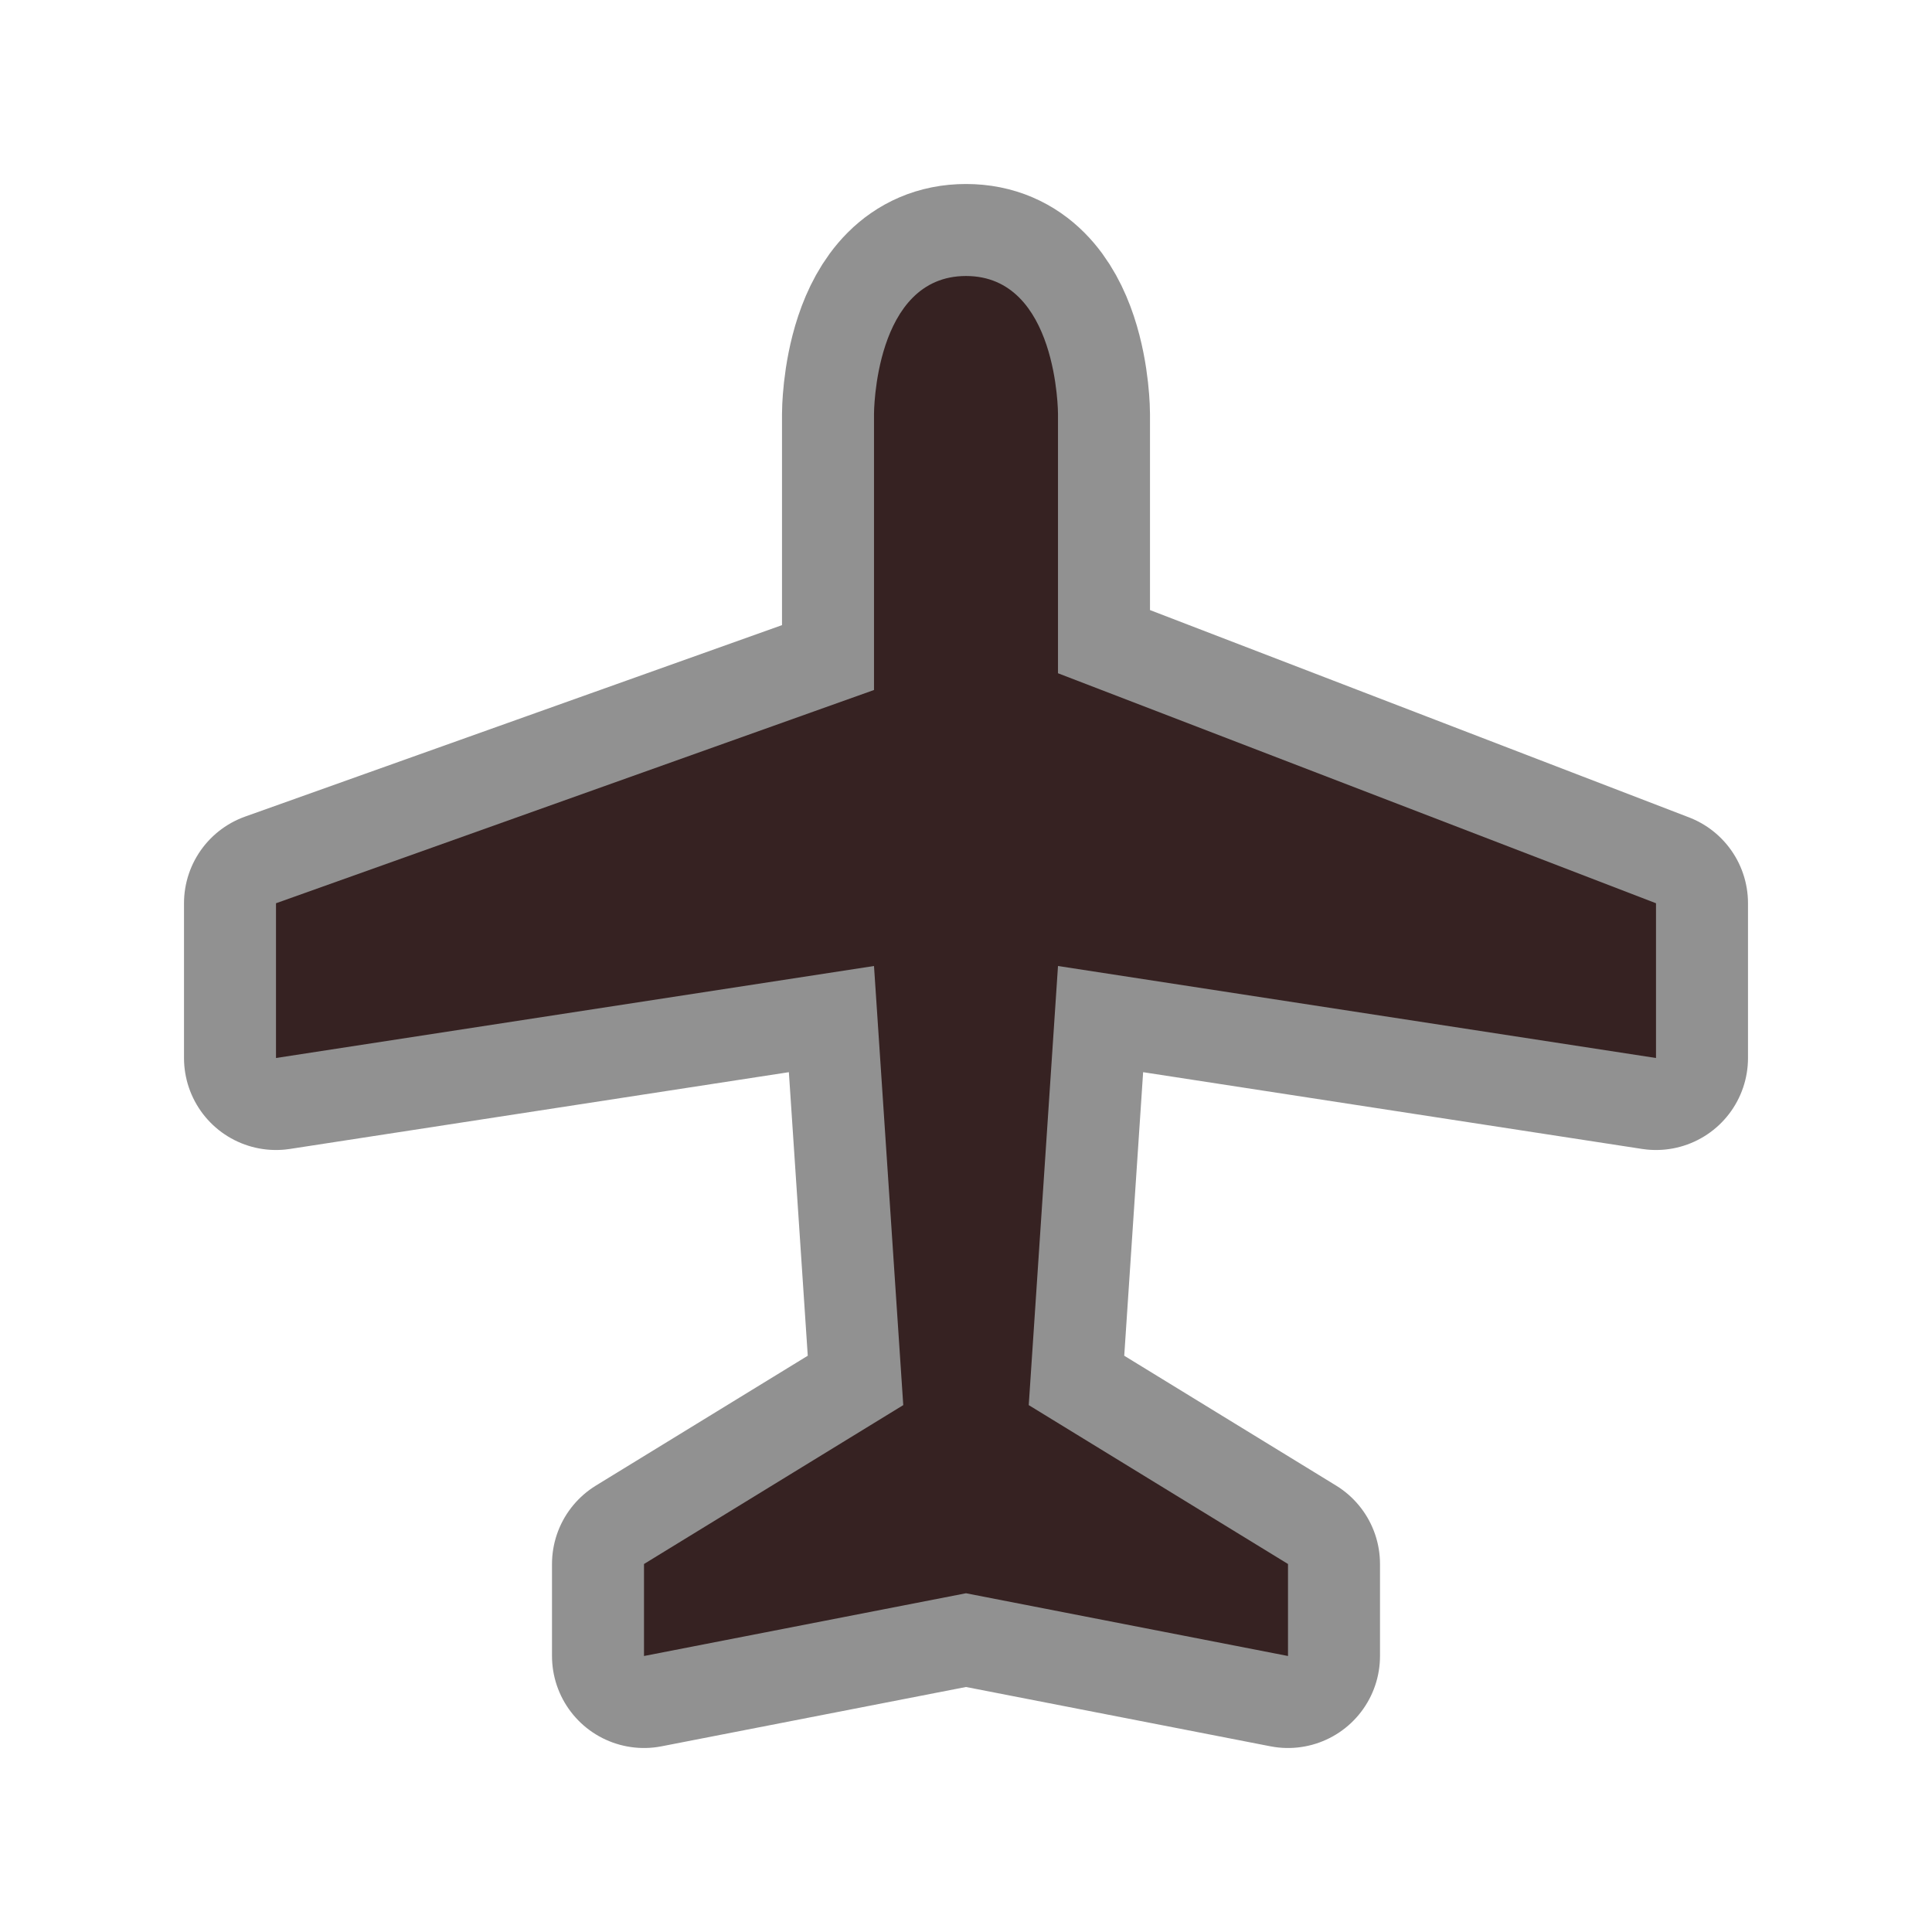
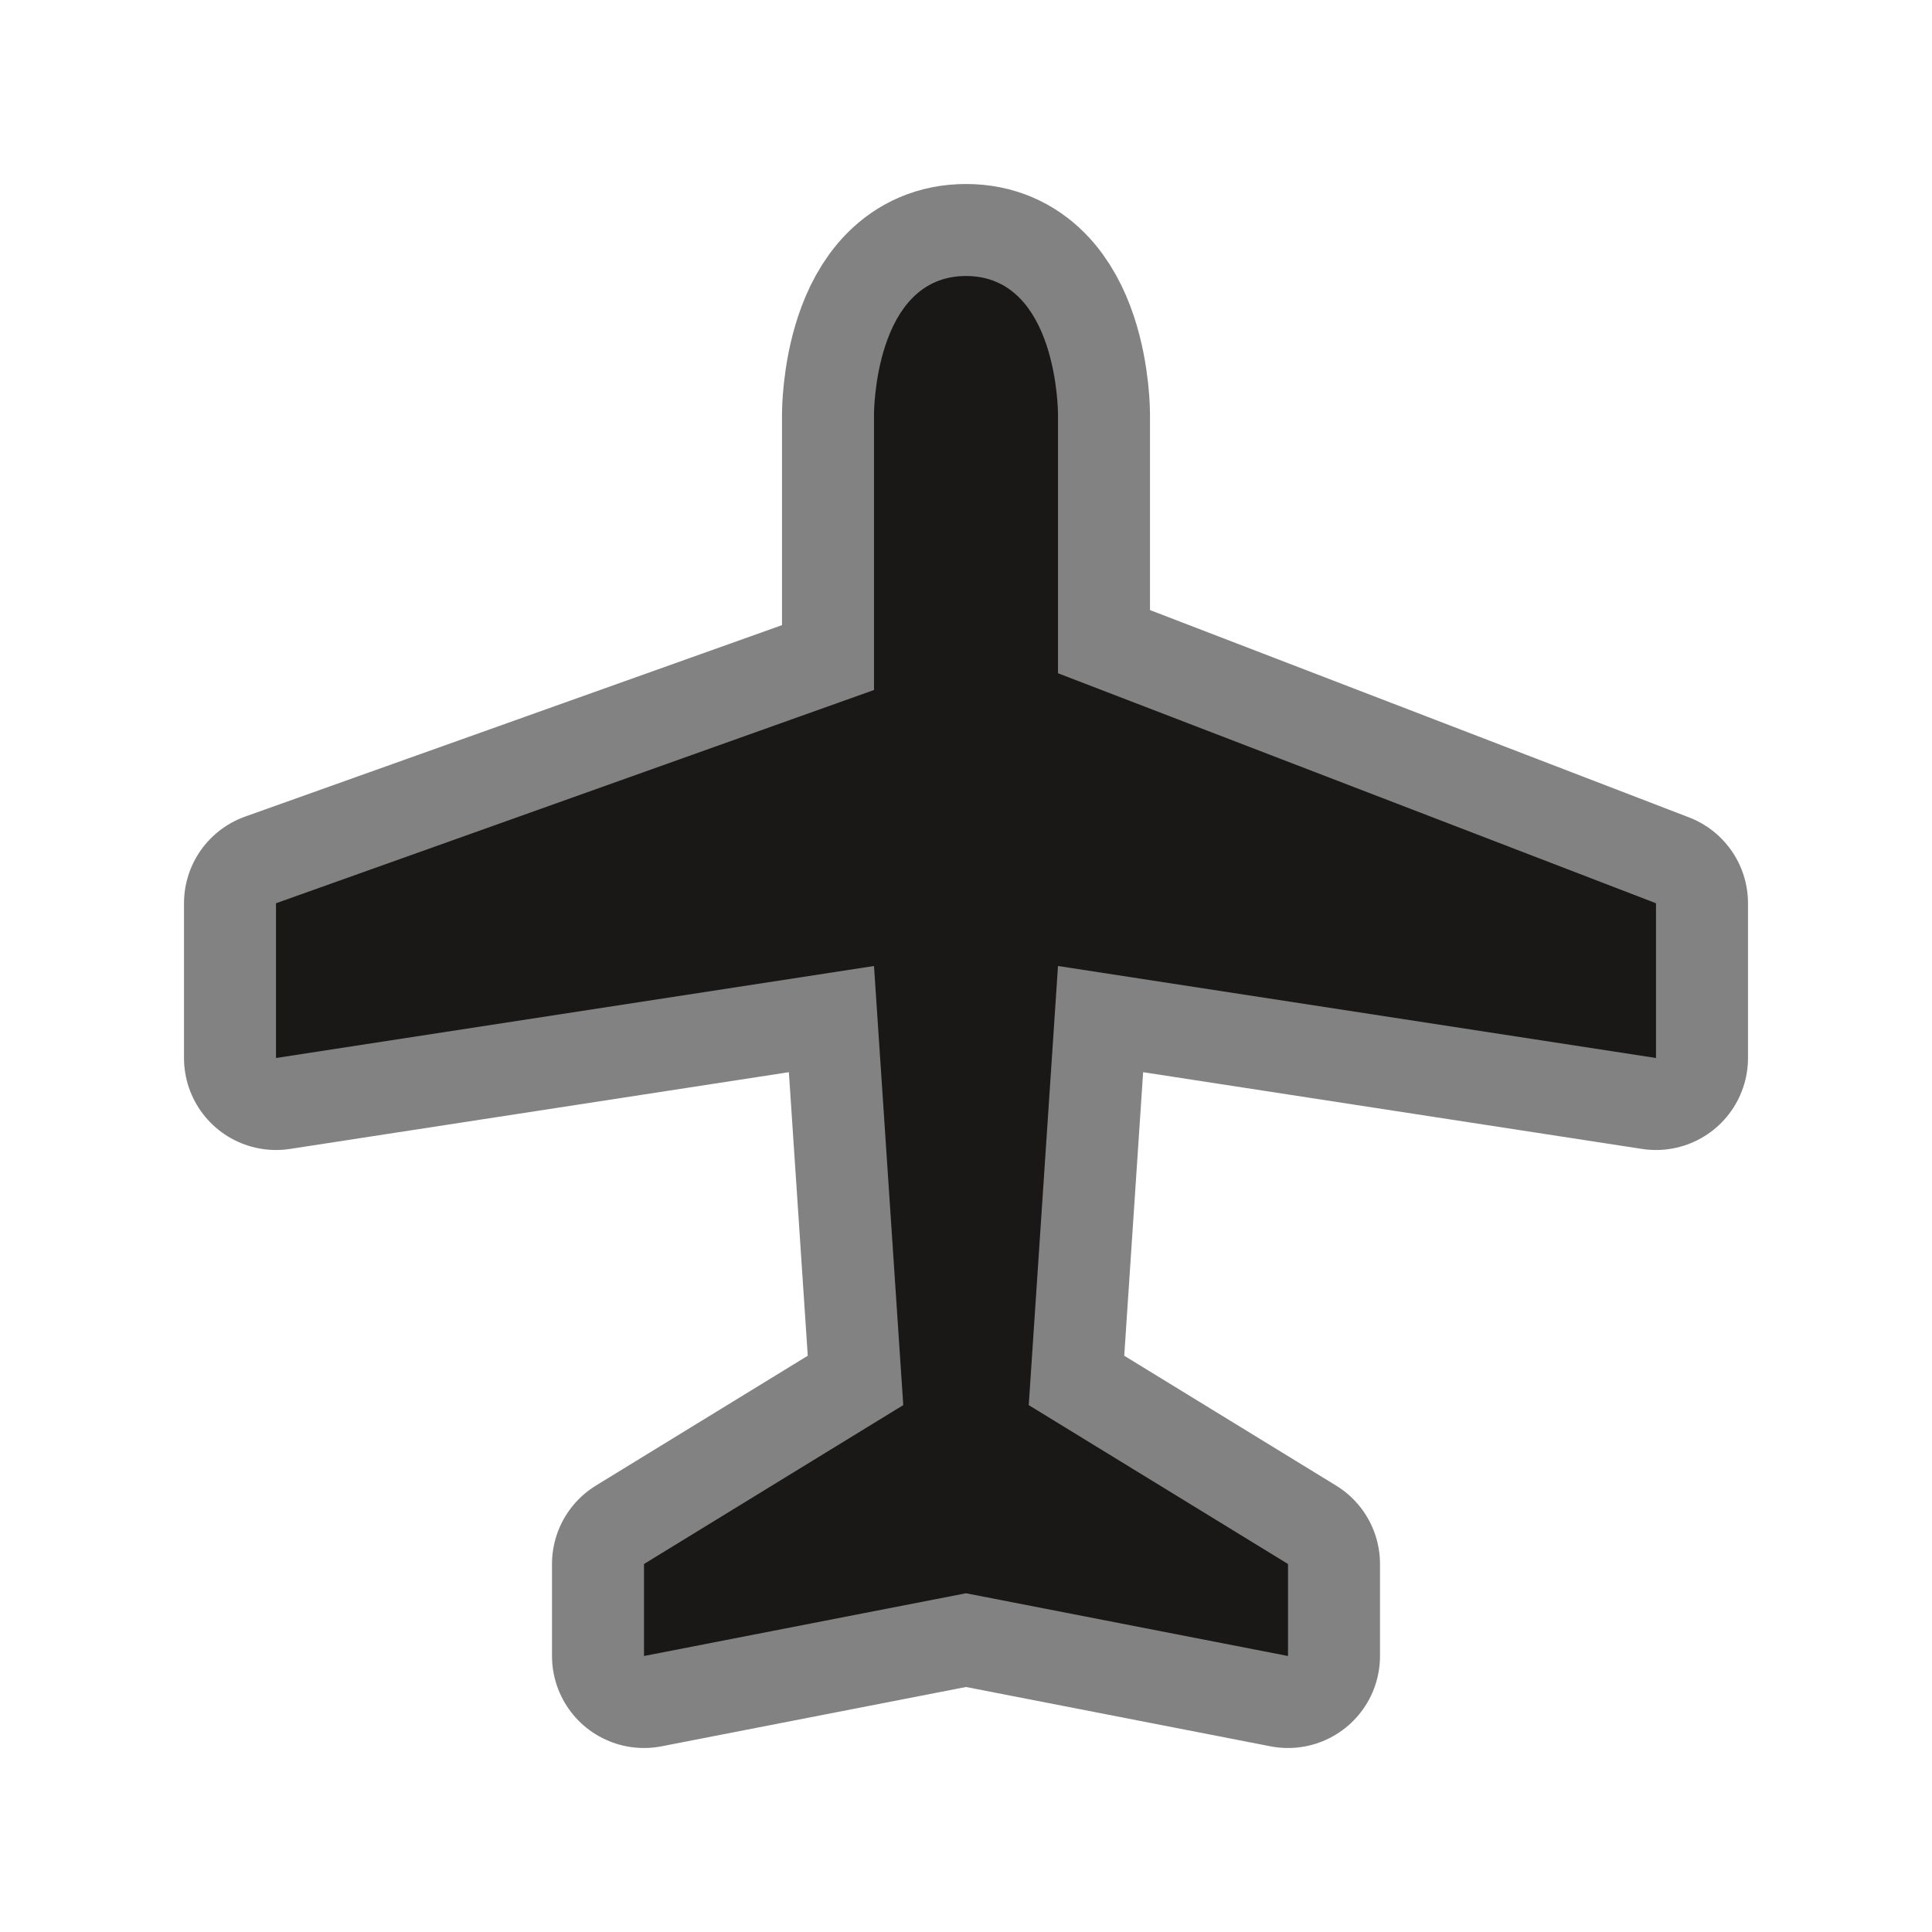
<svg xmlns="http://www.w3.org/2000/svg" viewBox="0 0 21 21" height="21" width="21">
  <rect fill="none" x="0" y="0" width="21" height="21" />
-   <path fill="#919191" transform="translate(3 3)" d="M15,6.818L15,8.5l-6.5-1  l-0.318,4.773L11,14v1l-3.5-0.682L4,15v-1l2.818-1.727L6.5,7.5L0,8.5V6.818L6.5,4.5v-3c0,0,0-1.5,1-1.5s1,1.5,1,1.5v2.818  L15,6.818z" style="stroke-linejoin:round;stroke-miterlimit:4px;" stroke="#919191" stroke-width="2" />
-   <path fill="#362222" transform="translate(3 3)" d="M15,6.818L15,8.5l-6.5-1  l-0.318,4.773L11,14v1l-3.5-0.682L4,15v-1l2.818-1.727L6.5,7.5L0,8.5V6.818L6.5,4.5v-3c0,0,0-1.5,1-1.5s1,1.5,1,1.5v2.818  L15,6.818z" />
+   <path fill="#828282" transform="translate(3 3)" d="M15,6.818L15,8.5l-6.5-1  l-0.318,4.773L11,14v1l-3.5-0.682L4,15v-1l2.818-1.727L6.5,7.5L0,8.5V6.818L6.5,4.5v-3c0,0,0-1.5,1-1.5s1,1.5,1,1.5v2.818  L15,6.818z" style="stroke-linejoin:round;stroke-miterlimit:4px;" stroke="#828282" stroke-width="2" />
+   <path fill="#1a1717" transform="translate(3 3)" d="M15,6.818L15,8.5l-6.5-1  l-0.318,4.773L11,14v1l-3.5-0.682L4,15v-1l2.818-1.727L6.5,7.5L0,8.5V6.818L6.5,4.5v-3c0,0,0-1.5,1-1.5s1,1.5,1,1.5v2.818  L15,6.818z" />
</svg>
